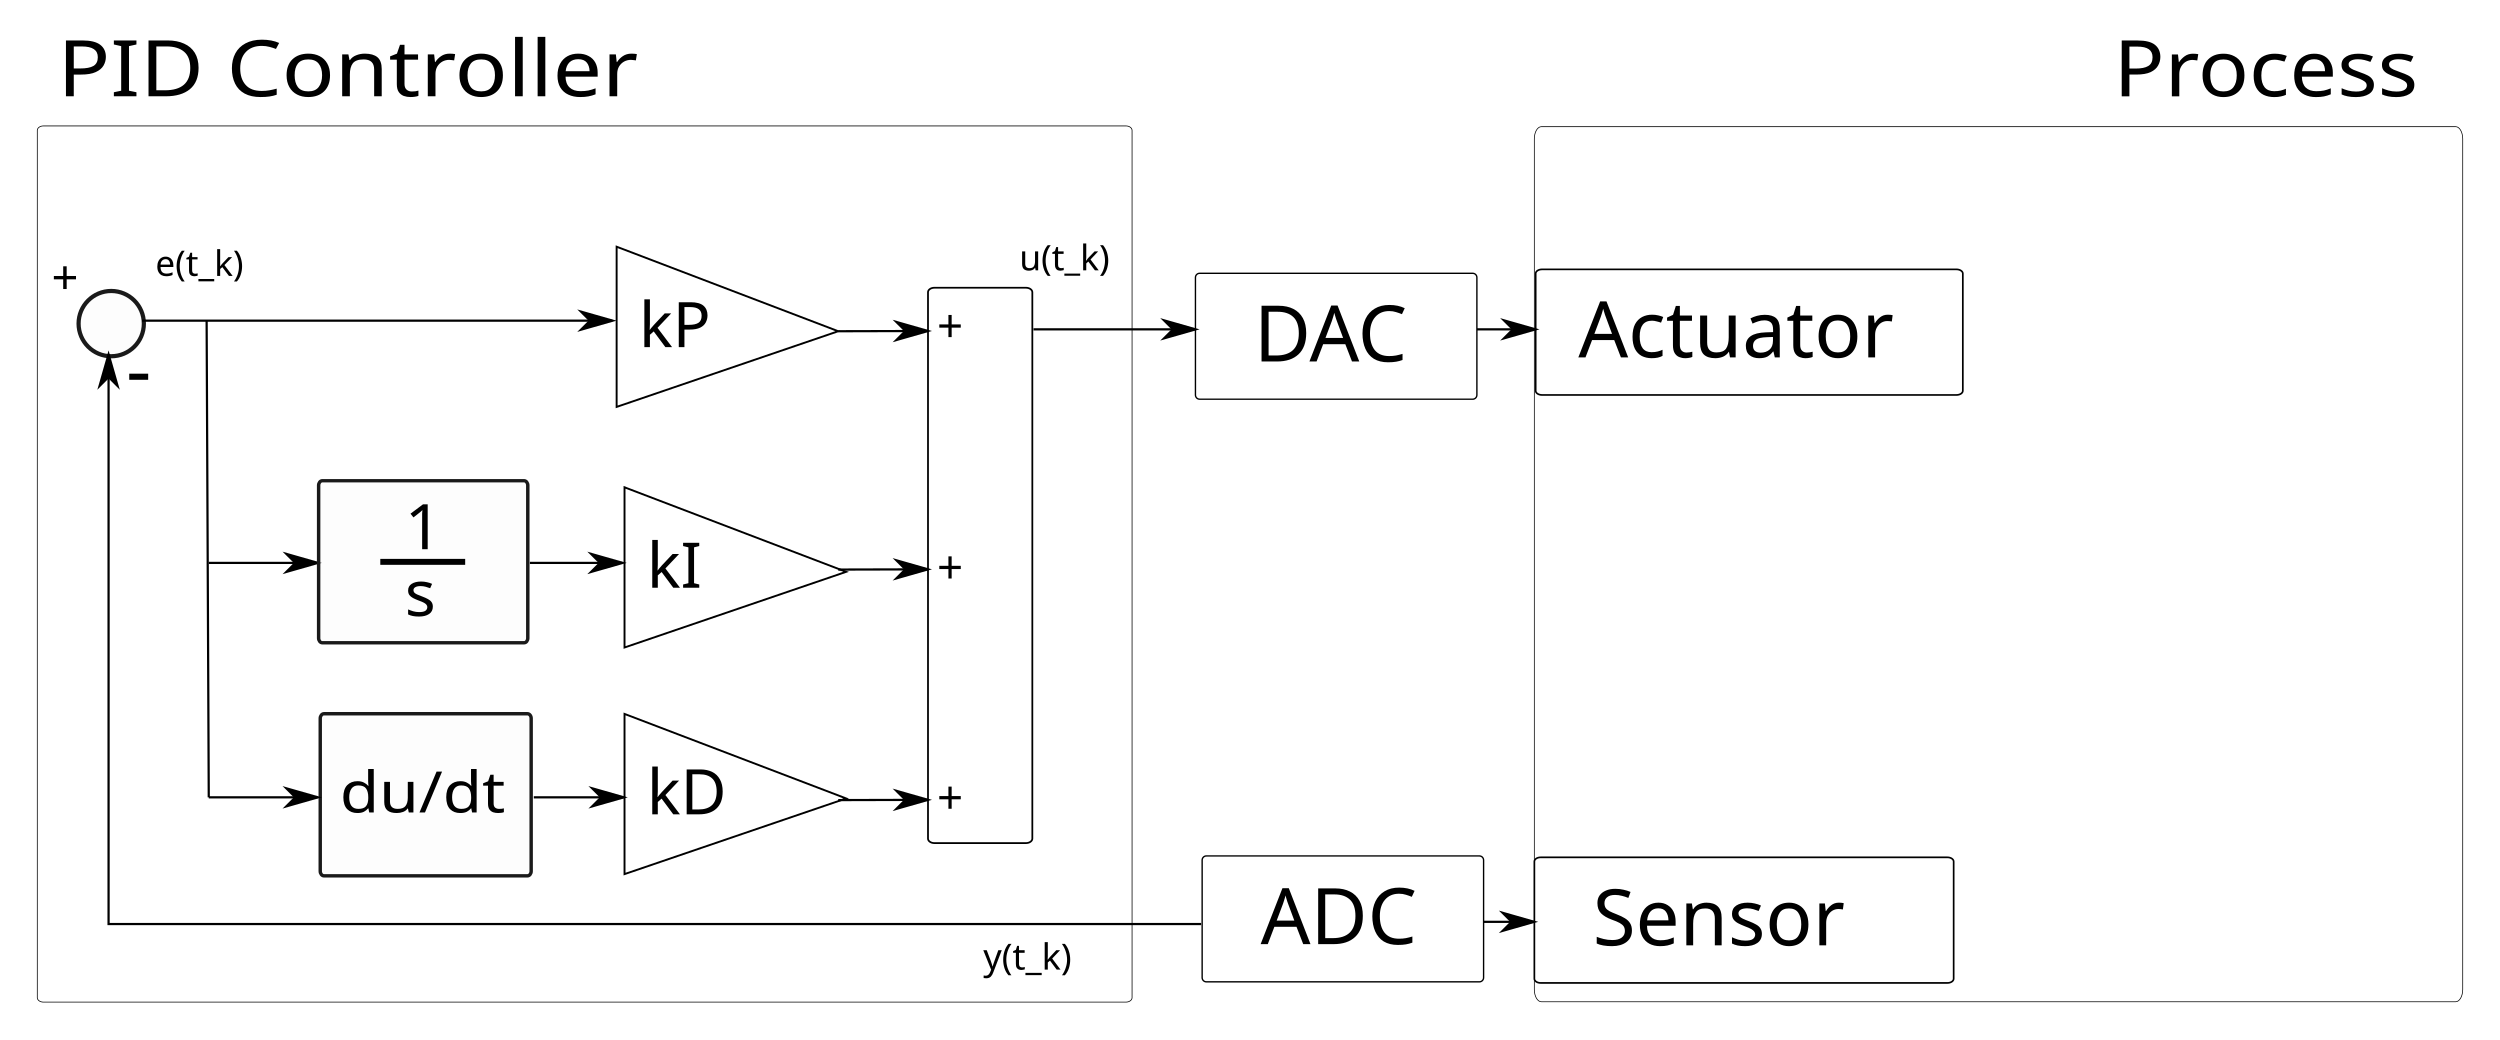
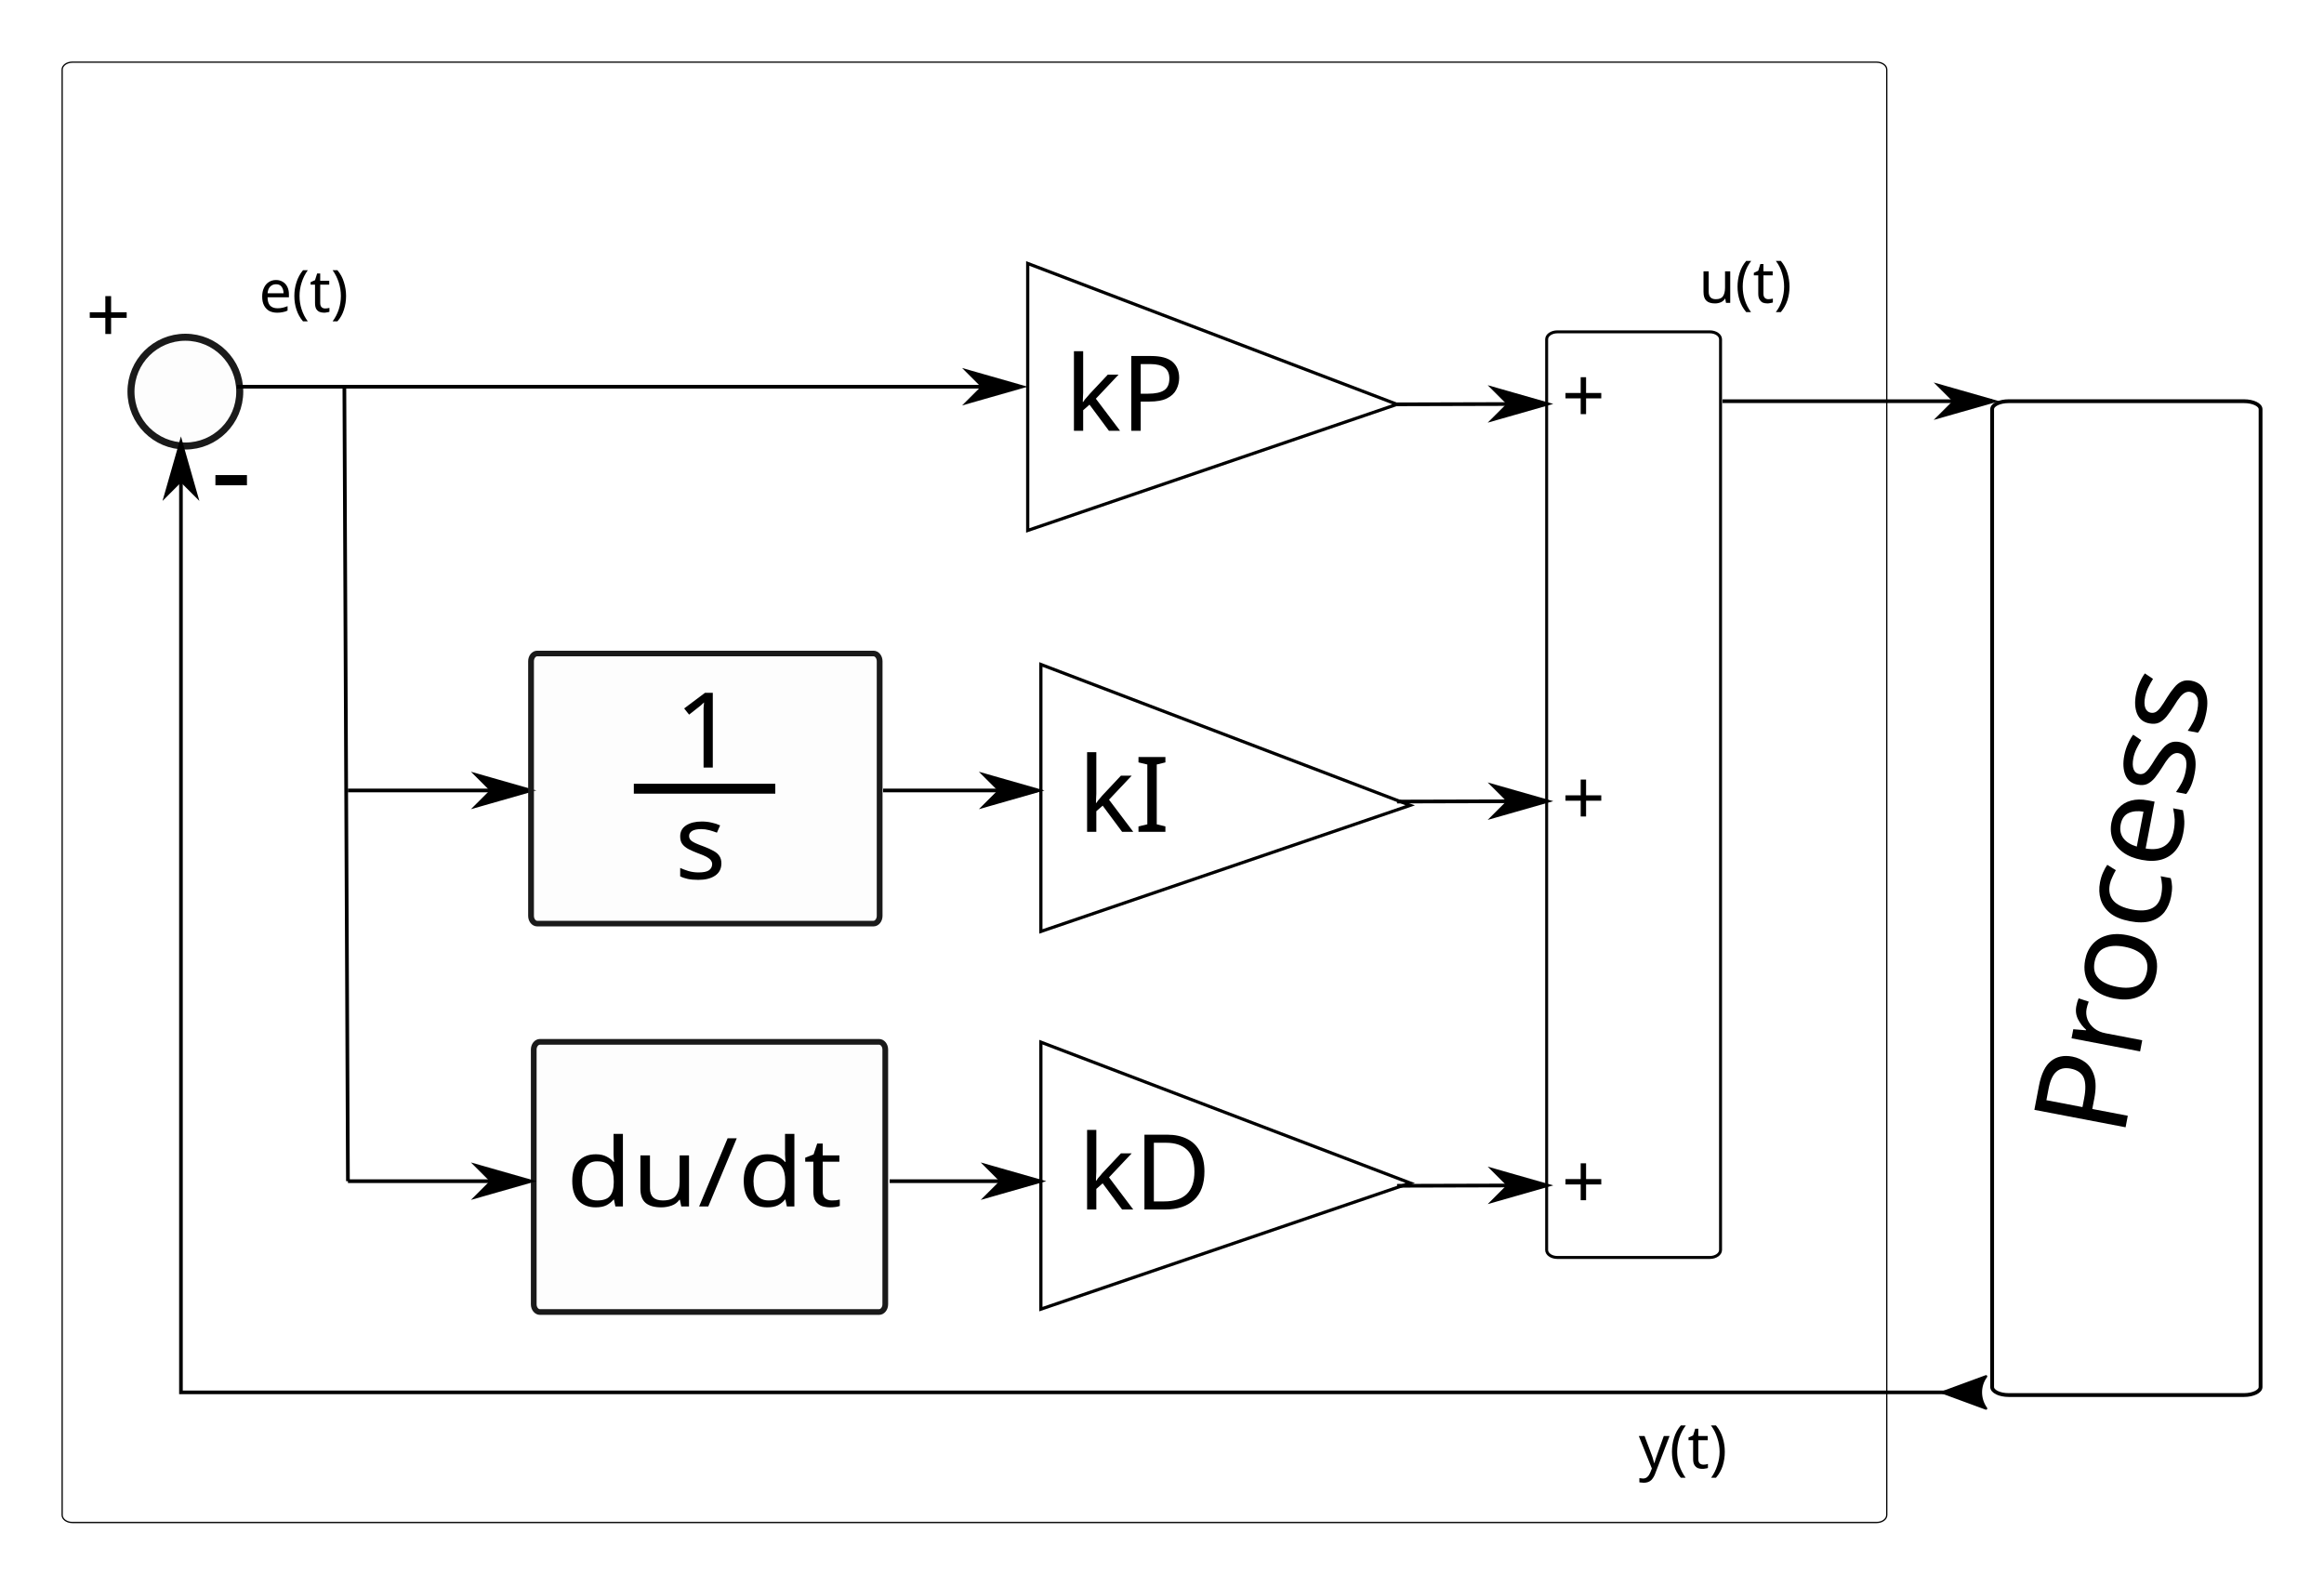
- <svg xmlns="http://www.w3.org/2000/svg" width="338.591mm" height="140.774mm" viewBox="0 0 338.591 140.774" version="1.1" id="svg8">
+ <svg xmlns="http://www.w3.org/2000/svg" width="188.854mm" height="128.769mm" viewBox="0 0 188.854 128.769" version="1.1" id="svg8">
  <defs id="defs2">
+     <marker orient="auto" refY="0" refX="0" id="Arrow2Lend" style="overflow:visible">
+       <path id="path1717" style="fill:#000000;fill-opacity:1;fill-rule:evenodd;stroke:#000000;stroke-width:0.625;stroke-linejoin:round;stroke-opacity:1" d="M 8.719,4.034 -2.207,0.016 8.719,-4.002 c -1.745,2.372 -1.735,5.617 -6e-7,8.035 z" transform="matrix(-1.1,0,0,-1.1,-1.1,0)" />
+     </marker>
+     <marker orient="auto" refY="0" refX="0" id="Arrow1Lend" style="overflow:visible">
+       <path id="path1699" d="M 0,0 5,-5 -12.5,0 5,5 Z" style="fill:#000000;fill-opacity:1;fill-rule:evenodd;stroke:#000000;stroke-width:1pt;stroke-opacity:1" transform="matrix(-0.8,0,0,-0.8,-10,0)" />
+     </marker>
+     <marker orient="auto" refY="0" refX="0" id="Arrow1Lstart" style="overflow:visible">
+       <path id="path1696" d="M 0,0 5,-5 -12.5,0 5,5 Z" style="fill:#000000;fill-opacity:1;fill-rule:evenodd;stroke:#000000;stroke-width:1pt;stroke-opacity:1" transform="matrix(0.8,0,0,0.8,10,0)" />
+     </marker>
+     <marker orient="auto" refY="0" refX="0" id="Arrow2Lstart" style="overflow:visible">
+       <path id="path1714" style="fill:#000000;fill-opacity:1;fill-rule:evenodd;stroke:#000000;stroke-width:0.625;stroke-linejoin:round;stroke-opacity:1" d="M 8.719,4.034 -2.207,0.016 8.719,-4.002 c -1.745,2.372 -1.735,5.617 -6e-7,8.035 z" transform="matrix(1.1,0,0,1.1,1.1,0)" />
+     </marker>
    <marker style="overflow:visible" id="marker1589" refX="0" refY="0" orient="auto">
      <path transform="matrix(-0.8,0,0,-0.8,-10,0)" style="fill:#000000;fill-opacity:1;fill-rule:evenodd;stroke:#000000;stroke-width:1pt;stroke-opacity:1" d="M 0,0 5,-5 -12.5,0 5,5 Z" id="path1587" />
    </marker>
    <marker style="overflow:visible" id="marker1585" refX="0" refY="0" orient="auto">
      <path transform="matrix(-0.8,0,0,-0.8,-10,0)" style="fill:#000000;fill-opacity:1;fill-rule:evenodd;stroke:#000000;stroke-width:1pt;stroke-opacity:1" d="M 0,0 5,-5 -12.5,0 5,5 Z" id="path1583" />
    </marker>
    <marker style="overflow:visible" id="marker1581" refX="0" refY="0" orient="auto">
      <path transform="matrix(-0.8,0,0,-0.8,-10,0)" style="fill:#000000;fill-opacity:1;fill-rule:evenodd;stroke:#000000;stroke-width:1pt;stroke-opacity:1" d="M 0,0 5,-5 -12.5,0 5,5 Z" id="path1579" />
    </marker>
    <marker style="overflow:visible" id="marker1577" refX="0" refY="0" orient="auto">
      <path transform="matrix(-0.8,0,0,-0.8,-10,0)" style="fill:#000000;fill-opacity:1;fill-rule:evenodd;stroke:#000000;stroke-width:1pt;stroke-opacity:1" d="M 0,0 5,-5 -12.5,0 5,5 Z" id="path1575" />
    </marker>
    <marker style="overflow:visible" id="marker1573" refX="0" refY="0" orient="auto">
      <path transform="matrix(-0.8,0,0,-0.8,-10,0)" style="fill:#000000;fill-opacity:1;fill-rule:evenodd;stroke:#000000;stroke-width:1pt;stroke-opacity:1" d="M 0,0 5,-5 -12.5,0 5,5 Z" id="path1571" />
    </marker>
    <marker style="overflow:visible" id="marker1569" refX="0" refY="0" orient="auto">
      <path transform="matrix(-0.8,0,0,-0.8,-10,0)" style="fill:#000000;fill-opacity:1;fill-rule:evenodd;stroke:#000000;stroke-width:1pt;stroke-opacity:1" d="M 0,0 5,-5 -12.5,0 5,5 Z" id="path1567" />
    </marker>
    <marker style="overflow:visible" id="marker1565" refX="0" refY="0" orient="auto">
      <path transform="matrix(-0.8,0,0,-0.8,-10,0)" style="fill:#000000;fill-opacity:1;fill-rule:evenodd;stroke:#000000;stroke-width:1pt;stroke-opacity:1" d="M 0,0 5,-5 -12.5,0 5,5 Z" id="path1563" />
    </marker>
    <marker style="overflow:visible" id="marker1561" refX="0" refY="0" orient="auto">
      <path transform="matrix(-0.8,0,0,-0.8,-10,0)" style="fill:#000000;fill-opacity:1;fill-rule:evenodd;stroke:#000000;stroke-width:1pt;stroke-opacity:1" d="M 0,0 5,-5 -12.5,0 5,5 Z" id="path1559" />
    </marker>
    <marker style="overflow:visible" id="marker1557" refX="0" refY="0" orient="auto">
      <path transform="matrix(-0.8,0,0,-0.8,-10,0)" style="fill:#000000;fill-opacity:1;fill-rule:evenodd;stroke:#000000;stroke-width:1pt;stroke-opacity:1" d="M 0,0 5,-5 -12.5,0 5,5 Z" id="path1555" />
    </marker>
    <marker style="overflow:visible" id="marker1553" refX="0" refY="0" orient="auto">
      <path transform="matrix(-0.8,0,0,-0.8,-10,0)" style="fill:#000000;fill-opacity:1;fill-rule:evenodd;stroke:#000000;stroke-width:1pt;stroke-opacity:1" d="M 0,0 5,-5 -12.5,0 5,5 Z" id="path1551" />
    </marker>
    <marker style="overflow:visible" id="marker1549" refX="0" refY="0" orient="auto">
      <path transform="matrix(-0.8,0,0,-0.8,-10,0)" style="fill:#000000;fill-opacity:1;fill-rule:evenodd;stroke:#000000;stroke-width:1pt;stroke-opacity:1" d="M 0,0 5,-5 -12.5,0 5,5 Z" id="path1547" />
    </marker>
    <marker orient="auto" refY="0" refX="0" id="marker1545" style="overflow:visible">
      <path id="path1285" d="M 0,0 5,-5 -12.5,0 5,5 Z" style="fill:#000000;fill-opacity:1;fill-rule:evenodd;stroke:#000000;stroke-width:1pt;stroke-opacity:1" transform="matrix(-0.8,0,0,-0.8,-10,0)" />
    </marker>
    <marker style="overflow:visible" id="marker1491" refX="0" refY="0" orient="auto">
      <path transform="matrix(-0.8,0,0,-0.8,-10,0)" style="fill:#000000;fill-opacity:1;fill-rule:evenodd;stroke:#000000;stroke-width:1pt;stroke-opacity:1" d="M 0,0 5,-5 -12.5,0 5,5 Z" id="path1489" />
    </marker>
    <marker style="overflow:visible" id="marker1433" refX="0" refY="0" orient="auto">
      <path transform="matrix(-0.8,0,0,-0.8,-10,0)" style="fill:#000000;fill-opacity:1;fill-rule:evenodd;stroke:#000000;stroke-width:1pt;stroke-opacity:1" d="M 0,0 5,-5 -12.5,0 5,5 Z" id="path1431" />
    </marker>
    <marker style="overflow:visible" id="marker1317" refX="0" refY="0" orient="auto">
      <path transform="matrix(-0.8,0,0,-0.8,-10,0)" style="fill:#000000;fill-opacity:1;fill-rule:evenodd;stroke:#000000;stroke-width:1pt;stroke-opacity:1" d="M 0,0 5,-5 -12.5,0 5,5 Z" id="path1315" />
    </marker>
    <marker style="overflow:visible" id="marker1277" refX="0" refY="0" orient="auto">
      <path transform="matrix(-0.8,0,0,-0.8,-10,0)" style="fill:#000000;fill-opacity:1;fill-rule:evenodd;stroke:#000000;stroke-width:1pt;stroke-opacity:1" d="M 0,0 5,-5 -12.5,0 5,5 Z" id="path1275" />
    </marker>
    <marker style="overflow:visible" id="marker1243" refX="0" refY="0" orient="auto">
      <path transform="matrix(-0.8,0,0,-0.8,-10,0)" style="fill:#000000;fill-opacity:1;fill-rule:evenodd;stroke:#000000;stroke-width:1pt;stroke-opacity:1" d="M 0,0 5,-5 -12.5,0 5,5 Z" id="path1241" />
    </marker>
    <marker style="overflow:visible" id="marker1215" refX="0" refY="0" orient="auto">
      <path transform="matrix(-0.8,0,0,-0.8,-10,0)" style="fill:#000000;fill-opacity:1;fill-rule:evenodd;stroke:#000000;stroke-width:1pt;stroke-opacity:1" d="M 0,0 5,-5 -12.5,0 5,5 Z" id="path1213" />
    </marker>
    <marker style="overflow:visible" id="marker1193" refX="0" refY="0" orient="auto">
      <path transform="matrix(-0.8,0,0,-0.8,-10,0)" style="fill:#000000;fill-opacity:1;fill-rule:evenodd;stroke:#000000;stroke-width:1pt;stroke-opacity:1" d="M 0,0 5,-5 -12.5,0 5,5 Z" id="path1191" />
    </marker>
  </defs>
-   <g id="layer1" transform="translate(92.66939,115.4536)" style="display:inline">
+   <g id="layer1" transform="translate(92.66939,103.4494)" style="display:inline">
    <path id="path1216" d="m -64.396,-39.216 h 14.742" style="fill:none;fill-rule:evenodd;stroke:#000000;stroke-width:0.3;stroke-linecap:butt;stroke-linejoin:miter;stroke-miterlimit:4;stroke-dasharray:none;stroke-opacity:1;marker-end:url(#marker1545)" />
    <g id="g855" transform="matrix(0.8271373,0,0,0.8050189,-85.15594,-111.6975)">
      <rect ry="0.781" rx="0.606" y="76.213" x="43.089" height="27.263" width="34.248" id="rect815" style="opacity:1;fill:#f9f9f9;fill-opacity:0.323;stroke:#1a1a1a;stroke-width:0.567;stroke-linejoin:miter;stroke-miterlimit:4;stroke-dasharray:none;stroke-opacity:1" />
      <text id="text823" y="87.728" x="57.196" style="font-style:normal;font-weight:normal;font-size:10.583px;line-height:6.615px;font-family:sans-serif;letter-spacing:0px;word-spacing:0px;fill:#000000;fill-opacity:1;stroke:none;stroke-width:0.265px;stroke-linecap:butt;stroke-linejoin:miter;stroke-opacity:1" xml:space="preserve">
        <tspan style="stroke-width:0.265px" y="87.728" x="57.196" id="tspan821">1</tspan>
      </text>
      <text id="text827" y="98.953" x="57.196" style="font-style:normal;font-weight:normal;font-size:10.583px;line-height:6.615px;font-family:sans-serif;letter-spacing:0px;word-spacing:0px;fill:#000000;fill-opacity:1;stroke:none;stroke-width:0.265px;stroke-linecap:butt;stroke-linejoin:miter;stroke-opacity:1" xml:space="preserve">
        <tspan style="stroke-width:0.265px" y="98.953" x="57.196" id="tspan825">s</tspan>
      </text>
      <path id="path829" d="M 53.187,89.861 H 67.085" style="fill:none;fill-rule:evenodd;stroke:#000000;stroke-width:1;stroke-linecap:butt;stroke-linejoin:miter;stroke-miterlimit:4;stroke-dasharray:none;stroke-opacity:1" />
    </g>
    <g id="g1035" transform="translate(0,-140.0278)">
      <text id="text1031" y="71.588" x="-6.116" style="font-style:normal;font-weight:normal;font-size:8.522px;line-height:5.326px;font-family:sans-serif;letter-spacing:0px;word-spacing:0px;fill:#000000;fill-opacity:1;stroke:none;stroke-width:0.213px;stroke-linecap:butt;stroke-linejoin:miter;stroke-opacity:1" xml:space="preserve">
        <tspan style="stroke-width:0.213px" y="71.588" x="-6.116" id="tspan1029">kP</tspan>
      </text>
      <path style="fill:none;fill-rule:evenodd;stroke:#000000;stroke-width:0.26px;stroke-linecap:butt;stroke-linejoin:miter;stroke-opacity:1" d="M -9.155,57.988 V 79.683 L 20.857,69.435 Z" id="path1033" />
    </g>
    <g transform="translate(1.069078,-107.4424)" id="g1043">
      <text xml:space="preserve" style="font-style:normal;font-weight:normal;font-size:8.522px;line-height:5.326px;font-family:sans-serif;letter-spacing:0px;word-spacing:0px;fill:#000000;fill-opacity:1;stroke:none;stroke-width:0.213px;stroke-linecap:butt;stroke-linejoin:miter;stroke-opacity:1" x="-6.116" y="71.588" id="text1039">
        <tspan id="tspan1037" x="-6.116" y="71.588" style="stroke-width:0.213px">kI</tspan>
      </text>
      <path id="path1041" d="M -9.155,57.988 V 79.683 L 20.857,69.435 Z" style="fill:none;fill-rule:evenodd;stroke:#000000;stroke-width:0.26px;stroke-linecap:butt;stroke-linejoin:miter;stroke-opacity:1" />
    </g>
    <g id="g1051" transform="translate(1.069078,-76.75091)">
      <text id="text1047" y="71.588" x="-6.116" style="font-style:normal;font-weight:normal;font-size:8.522px;line-height:5.326px;font-family:sans-serif;letter-spacing:0px;word-spacing:0px;fill:#000000;fill-opacity:1;stroke:none;stroke-width:0.213px;stroke-linecap:butt;stroke-linejoin:miter;stroke-opacity:1" xml:space="preserve">
        <tspan style="stroke-width:0.213px" y="71.588" x="-6.116" id="tspan1045">kD</tspan>
      </text>
      <path style="fill:none;fill-rule:evenodd;stroke:#000000;stroke-width:0.26px;stroke-linecap:butt;stroke-linejoin:miter;stroke-opacity:1" d="M -9.155,57.988 V 79.683 L 20.857,69.435 Z" id="path1049" />
    </g>
    <circle r="4.42" cy="-71.625" cx="-77.606" id="circle1077" style="opacity:1;fill:#f9f9f9;fill-opacity:0.323;stroke:#1a1a1a;stroke-width:0.57;stroke-linejoin:miter;stroke-miterlimit:4;stroke-dasharray:none;stroke-opacity:1" />
    <rect ry="0.629" rx="0.506" y="-18.788" x="-49.297" height="21.954" width="28.567" id="rect1107" style="display:inline;opacity:1;fill:#f9f9f9;fill-opacity:0.323;stroke:#1a1a1a;stroke-width:0.465;stroke-linejoin:miter;stroke-miterlimit:4;stroke-dasharray:none;stroke-opacity:1" />
    <text id="text1111" y="-5.727" x="-44.093" style="font-style:normal;font-weight:normal;font-size:8.208px;line-height:5.13px;font-family:sans-serif;letter-spacing:0px;word-spacing:0px;display:inline;fill:#000000;fill-opacity:1;stroke:none;stroke-width:0.205px;stroke-linecap:butt;stroke-linejoin:miter;stroke-opacity:1" xml:space="preserve" transform="scale(1.057871,0.9452945)">
      <tspan style="stroke-width:0.205px" y="-5.727" x="-44.093" id="tspan1109">du/dt</tspan>
    </text>
    <text xml:space="preserve" style="font-style:normal;font-weight:normal;font-size:4.772px;line-height:2.983px;font-family:sans-serif;letter-spacing:0px;word-spacing:0px;fill:#000000;fill-opacity:1;stroke:none;stroke-width:0.119px;stroke-linecap:butt;stroke-linejoin:miter;stroke-opacity:1" x="-71.629" y="-78.084" id="text1115">
-       <tspan id="tspan1113" x="-71.629" y="-78.084" style="stroke-width:0.119px">e(t_k)</tspan>
+       <tspan id="tspan1113" x="-71.629" y="-78.084" style="stroke-width:0.119px">e(t)</tspan>
    </text>
    <text xml:space="preserve" style="font-style:normal;font-weight:normal;font-size:4.889px;line-height:3.055px;font-family:sans-serif;letter-spacing:0px;word-spacing:0px;fill:#000000;fill-opacity:1;stroke:none;stroke-width:0.122px;stroke-linecap:butt;stroke-linejoin:miter;stroke-opacity:1" x="40.505" y="15.866" id="text1119">
-       <tspan id="tspan1117" x="40.505" y="15.866" style="stroke-width:0.122px">y(t_k)</tspan>
+       <tspan id="tspan1117" x="40.505" y="15.866" style="stroke-width:0.122px">y(t)</tspan>
    </text>
    <text xml:space="preserve" style="font-style:normal;font-weight:normal;font-size:4.78px;line-height:2.988px;font-family:sans-serif;letter-spacing:0px;word-spacing:0px;fill:#000000;fill-opacity:1;stroke:none;stroke-width:0.12px;stroke-linecap:butt;stroke-linejoin:miter;stroke-opacity:1" x="45.385" y="-78.839" id="text1123">
-       <tspan id="tspan1121" x="45.385" y="-78.839" style="stroke-width:0.12px">u(t_k)</tspan>
+       <tspan id="tspan1121" x="45.385" y="-78.839" style="stroke-width:0.12px">u(t)</tspan>
    </text>
-     <g id="g1140" transform="translate(-36.51252,16.03617)">
-       <rect ry="0.569" rx="0.569" y="-94.476" x="105.75" height="17.053" width="38.118" id="rect1125" style="opacity:1;fill:none;fill-opacity:1;stroke:#000000;stroke-width:0.188;stroke-linejoin:miter;stroke-miterlimit:4;stroke-dasharray:none;stroke-opacity:1" />
-       <text id="text1129" y="-82.532" x="113.67" style="font-style:normal;font-weight:normal;font-size:10.583px;line-height:6.615px;font-family:sans-serif;letter-spacing:0px;word-spacing:0px;fill:#000000;fill-opacity:1;stroke:none;stroke-width:0.265px;stroke-linecap:butt;stroke-linejoin:miter;stroke-opacity:1" xml:space="preserve">
-         <tspan style="stroke-width:0.265px" y="-82.532" x="113.67" id="tspan1127">DAC</tspan>
-       </text>
-     </g>
-     <g id="g1148" transform="translate(-35.60537,94.94762)">
-       <rect style="opacity:1;fill:none;fill-opacity:1;stroke:#000000;stroke-width:0.188;stroke-linejoin:miter;stroke-miterlimit:4;stroke-dasharray:none;stroke-opacity:1" id="rect1142" width="38.118" height="17.053" x="105.75" y="-94.476" rx="0.569" ry="0.569" />
-       <text xml:space="preserve" style="font-style:normal;font-weight:normal;font-size:10.583px;line-height:6.615px;font-family:sans-serif;letter-spacing:0px;word-spacing:0px;fill:#000000;fill-opacity:1;stroke:none;stroke-width:0.265px;stroke-linecap:butt;stroke-linejoin:miter;stroke-opacity:1" x="113.67" y="-82.532" id="text1146">
-         <tspan id="tspan1144" x="113.67" y="-82.532" style="stroke-width:0.265px">ADC</tspan>
-       </text>
-     </g>
-     <g id="g1258" transform="translate(-15.34584)">
-       <rect ry="0.567" rx="0.863" y="-78.971" x="130.662" height="17.01" width="57.853" id="rect1150" style="opacity:1;fill:none;fill-opacity:1;stroke:#000000;stroke-width:0.231;stroke-linejoin:miter;stroke-miterlimit:4;stroke-dasharray:none;stroke-opacity:1" />
-       <text id="text1154" y="-67.049" x="136.443" style="font-style:normal;font-weight:normal;font-size:10.583px;line-height:6.615px;font-family:sans-serif;letter-spacing:0px;word-spacing:0px;fill:#000000;fill-opacity:1;stroke:none;stroke-width:0.265px;stroke-linecap:butt;stroke-linejoin:miter;stroke-opacity:1" xml:space="preserve">
-         <tspan style="stroke-width:0.265px" y="-67.049" x="136.443" id="tspan1152">Actuator</tspan>
-       </text>
-     </g>
-     <g id="g1211" transform="translate(-16.93334,2.116667)">
-       <rect style="opacity:1;fill:none;fill-opacity:1;stroke:#000000;stroke-width:0.229;stroke-linejoin:miter;stroke-miterlimit:4;stroke-dasharray:none;stroke-opacity:1" id="rect1163" width="56.786" height="17.012" x="132.074" y="-1.456" rx="0.847" ry="0.567" />
-       <text xml:space="preserve" style="font-style:normal;font-weight:normal;font-size:10.583px;line-height:6.615px;font-family:sans-serif;letter-spacing:0px;word-spacing:0px;fill:#000000;fill-opacity:1;stroke:none;stroke-width:0.265px;stroke-linecap:butt;stroke-linejoin:miter;stroke-opacity:1" x="139.972" y="10.467" id="text1167">
-         <tspan id="tspan1165" x="139.972" y="10.467" style="stroke-width:0.265px">Sensor</tspan>
-       </text>
-     </g>
    <text id="text1198" y="-61.591" x="-75.587" style="font-style:normal;font-weight:normal;font-size:10.583px;line-height:6.615px;font-family:sans-serif;letter-spacing:0px;word-spacing:0px;fill:#000000;fill-opacity:1;stroke:none;stroke-width:0.265px;stroke-linecap:butt;stroke-linejoin:miter;stroke-opacity:1" xml:space="preserve">
      <tspan style="stroke-width:0.265px" y="-61.591" x="-75.587" id="tspan1196">-</tspan>
    </text>
    <text xml:space="preserve" style="font-style:normal;font-weight:normal;font-size:6.359px;line-height:3.974px;font-family:sans-serif;letter-spacing:0px;word-spacing:0px;fill:#000000;fill-opacity:1;stroke:none;stroke-width:0.159px;stroke-linecap:butt;stroke-linejoin:miter;stroke-opacity:1" x="-85.689" y="-75.605" id="text1202">
      <tspan id="tspan1200" x="-85.689" y="-75.605" style="stroke-width:0.159px">+</tspan>
    </text>
    <text id="text1206" y="-69.108" x="34.234" style="font-style:normal;font-weight:normal;font-size:6.208px;line-height:3.88px;font-family:sans-serif;letter-spacing:0px;word-spacing:0px;fill:#000000;fill-opacity:1;stroke:none;stroke-width:0.155px;stroke-linecap:butt;stroke-linejoin:miter;stroke-opacity:1" xml:space="preserve">
      <tspan style="stroke-width:0.155px" y="-69.108" x="34.234" id="tspan1204">+</tspan>
    </text>
    <path style="fill:none;fill-rule:evenodd;stroke:#000000;stroke-width:0.3;stroke-linecap:butt;stroke-linejoin:miter;stroke-miterlimit:4;stroke-dasharray:none;stroke-opacity:1;marker-end:url(#marker1589)" d="M -73.429,-72.024 H -9.74" id="path1214" />
    <path style="fill:none;fill-rule:evenodd;stroke:#000000;stroke-width:0.3;stroke-linecap:butt;stroke-linejoin:miter;stroke-miterlimit:4;stroke-dasharray:none;stroke-opacity:1;marker-end:url(#marker1549)" d="m -64.396,-7.466 h 14.742" id="path1218" />
    <path id="path1220" d="M -20.375,-7.466 H -8.226" style="fill:none;fill-rule:evenodd;stroke:#000000;stroke-width:0.3;stroke-linecap:butt;stroke-linejoin:miter;stroke-miterlimit:4;stroke-dasharray:none;stroke-opacity:1;marker-end:url(#marker1553)" />
    <path style="fill:none;fill-rule:evenodd;stroke:#000000;stroke-width:0.3;stroke-linecap:butt;stroke-linejoin:miter;stroke-miterlimit:4;stroke-dasharray:none;stroke-opacity:1;marker-end:url(#marker1557)" d="M -20.904,-39.216 H -8.377" id="path1222" />
    <path style="fill:none;fill-rule:evenodd;stroke:#000000;stroke-width:0.3;stroke-linecap:butt;stroke-linejoin:miter;stroke-miterlimit:4;stroke-dasharray:none;stroke-opacity:1" d="m -64.685,-72.051 0.289,64.585" id="path1224" />
    <rect style="opacity:1;fill:none;fill-opacity:1;stroke:#000000;stroke-width:0.24;stroke-linejoin:miter;stroke-miterlimit:4;stroke-dasharray:none;stroke-opacity:1" id="rect1228" width="14.131" height="75.217" x="33.015" y="-76.484" rx="0.872" ry="0.606" />
    <path style="fill:none;fill-rule:evenodd;stroke:#000000;stroke-width:0.3;stroke-linecap:butt;stroke-linejoin:miter;stroke-miterlimit:4;stroke-dasharray:none;stroke-opacity:1;marker-end:url(#marker1561)" d="m 20.857,-70.593 c 11.926,-0.033 12.115,-0.033 12.115,-0.033" id="path1230" />
    <path id="path1232" d="m 20.857,-38.313 c 11.926,-0.033 12.115,-0.033 12.115,-0.033" style="fill:none;fill-rule:evenodd;stroke:#000000;stroke-width:0.3;stroke-linecap:butt;stroke-linejoin:miter;stroke-miterlimit:4;stroke-dasharray:none;stroke-opacity:1;marker-end:url(#marker1569)" />
    <path style="fill:none;fill-rule:evenodd;stroke:#000000;stroke-width:0.3;stroke-linecap:butt;stroke-linejoin:miter;stroke-miterlimit:4;stroke-dasharray:none;stroke-opacity:1;marker-end:url(#marker1565)" d="m 20.857,-7.092 c 11.926,-0.033 12.115,-0.033 12.115,-0.033" id="path1234" />
    <text xml:space="preserve" style="font-style:normal;font-weight:normal;font-size:6.208px;line-height:3.88px;font-family:sans-serif;letter-spacing:0px;word-spacing:0px;fill:#000000;fill-opacity:1;stroke:none;stroke-width:0.155px;stroke-linecap:butt;stroke-linejoin:miter;stroke-opacity:1" x="34.234" y="-36.413" id="text1238">
      <tspan id="tspan1236" x="34.234" y="-36.413" style="stroke-width:0.155px">+</tspan>
    </text>
    <text id="text1242" y="-5.23" x="34.234" style="font-style:normal;font-weight:normal;font-size:6.208px;line-height:3.88px;font-family:sans-serif;letter-spacing:0px;word-spacing:0px;fill:#000000;fill-opacity:1;stroke:none;stroke-width:0.155px;stroke-linecap:butt;stroke-linejoin:miter;stroke-opacity:1" xml:space="preserve">
      <tspan style="stroke-width:0.155px" y="-5.23" x="34.234" id="tspan1240">+</tspan>
    </text>
    <path style="fill:none;fill-rule:evenodd;stroke:#000000;stroke-width:0.3;stroke-linecap:butt;stroke-linejoin:miter;stroke-miterlimit:4;stroke-dasharray:none;stroke-opacity:1;marker-end:url(#marker1573)" d="M 47.301,-70.848 H 69.217" id="path1244" />
-     <path style="fill:none;fill-rule:evenodd;stroke:#000000;stroke-width:0.3;stroke-linecap:butt;stroke-linejoin:miter;stroke-miterlimit:4;stroke-dasharray:none;stroke-opacity:1;marker-end:url(#marker1577)" d="M 70.012,9.695 H -77.965 V -67.413" id="path1246" />
-     <path id="path1278" d="m 107.37,-70.848 h 7.884" style="fill:none;fill-rule:evenodd;stroke:#000000;stroke-width:0.3;stroke-linecap:butt;stroke-linejoin:miter;stroke-miterlimit:4;stroke-dasharray:none;stroke-opacity:1;marker-end:url(#marker1585)" />
-     <path style="fill:none;fill-rule:evenodd;stroke:#000000;stroke-width:0.3;stroke-linecap:butt;stroke-linejoin:miter;stroke-miterlimit:4;stroke-dasharray:none;stroke-opacity:1;marker-end:url(#marker1581)" d="m 108.283,9.396 h 6.796" id="path1280" />
-   </g>
-   <g id="layer2" style="display:inline" transform="translate(11.68123,159.6457)">
-     <rect ry="0.606" rx="0.828" y="-142.59" x="-6.63" height="118.667" width="148.272" id="rect1071" style="opacity:1;fill:none;fill-opacity:1;stroke:#000000;stroke-width:0.103;stroke-linejoin:miter;stroke-miterlimit:4;stroke-dasharray:none;stroke-opacity:1" />
-     <text id="text1075" y="-155.089" x="-3.693" style="font-style:normal;font-weight:normal;font-size:11.196px;line-height:6.997px;font-family:sans-serif;letter-spacing:0px;word-spacing:0px;fill:#000000;fill-opacity:1;stroke:none;stroke-width:0.1;stroke-linecap:butt;stroke-linejoin:miter;stroke-miterlimit:4;stroke-dasharray:none;stroke-opacity:1" xml:space="preserve" transform="scale(1.057871,0.9452945)">
-       <tspan style="stroke-width:0.1;stroke-miterlimit:4;stroke-dasharray:none" y="-155.089" x="-3.693" id="tspan1073">PID Controller</tspan>
-     </text>
-     <rect style="opacity:1;fill:none;fill-opacity:1;stroke:#000000;stroke-width:0.1;stroke-linejoin:miter;stroke-miterlimit:4;stroke-dasharray:none;stroke-opacity:1" id="rect1131" width="125.738" height="118.52" x="196.122" y="-142.491" rx="0.957" ry="1.659" />
-     <text xml:space="preserve" style="font-style:normal;font-weight:normal;font-size:11.005px;line-height:6.878px;font-family:sans-serif;letter-spacing:0px;word-spacing:0px;fill:#000000;fill-opacity:1;stroke:none;stroke-width:0.275px;stroke-linecap:butt;stroke-linejoin:miter;stroke-opacity:1" x="264.111" y="-152.413" id="text1135" transform="scale(1.03962,0.9618897)">
-       <tspan id="tspan1133" x="264.111" y="-152.413" style="stroke-width:0.275px">Process</tspan>
+     <path style="fill:none;fill-rule:evenodd;stroke:#000000;stroke-width:0.295;stroke-linecap:butt;stroke-linejoin:miter;stroke-miterlimit:4;stroke-dasharray:none;stroke-opacity:1;marker-start:url(#Arrow2Lend);marker-end:url(#marker1577)" d="M 65.567,9.695 H -77.965 V -67.413" id="path1246" />
+     <rect ry="0.651" rx="1.345" y="-70.848" x="69.217" height="80.761" width="21.813" id="rect1694" style="opacity:1;fill:none;fill-opacity:1;stroke:#000000;stroke-width:0.309;stroke-linejoin:miter;stroke-miterlimit:4;stroke-dasharray:none;stroke-opacity:1" />
+     <text xml:space="preserve" style="font-style:normal;font-weight:normal;font-size:10.583px;line-height:6.615px;font-family:sans-serif;letter-spacing:0px;word-spacing:0px;fill:#000000;fill-opacity:1;stroke:none;stroke-width:0.265px;stroke-linecap:butt;stroke-linejoin:miter;stroke-opacity:1" x="25.646" y="76.411" id="text1972" transform="rotate(-79.17148)">
+       <tspan id="tspan1970" x="25.646" y="76.411" style="stroke-width:0.265px">Process</tspan>
    </text>
  </g>
+   <g id="layer2" style="display:inline" transform="translate(11.68123,147.6415)">
+     <rect ry="0.606" rx="0.828" y="-142.59" x="-6.63" height="118.667" width="148.272" id="rect1071" style="opacity:1;fill:none;fill-opacity:1;stroke:#000000;stroke-width:0.103;stroke-linejoin:miter;stroke-miterlimit:4;stroke-dasharray:none;stroke-opacity:1" />
+   </g>
</svg>
